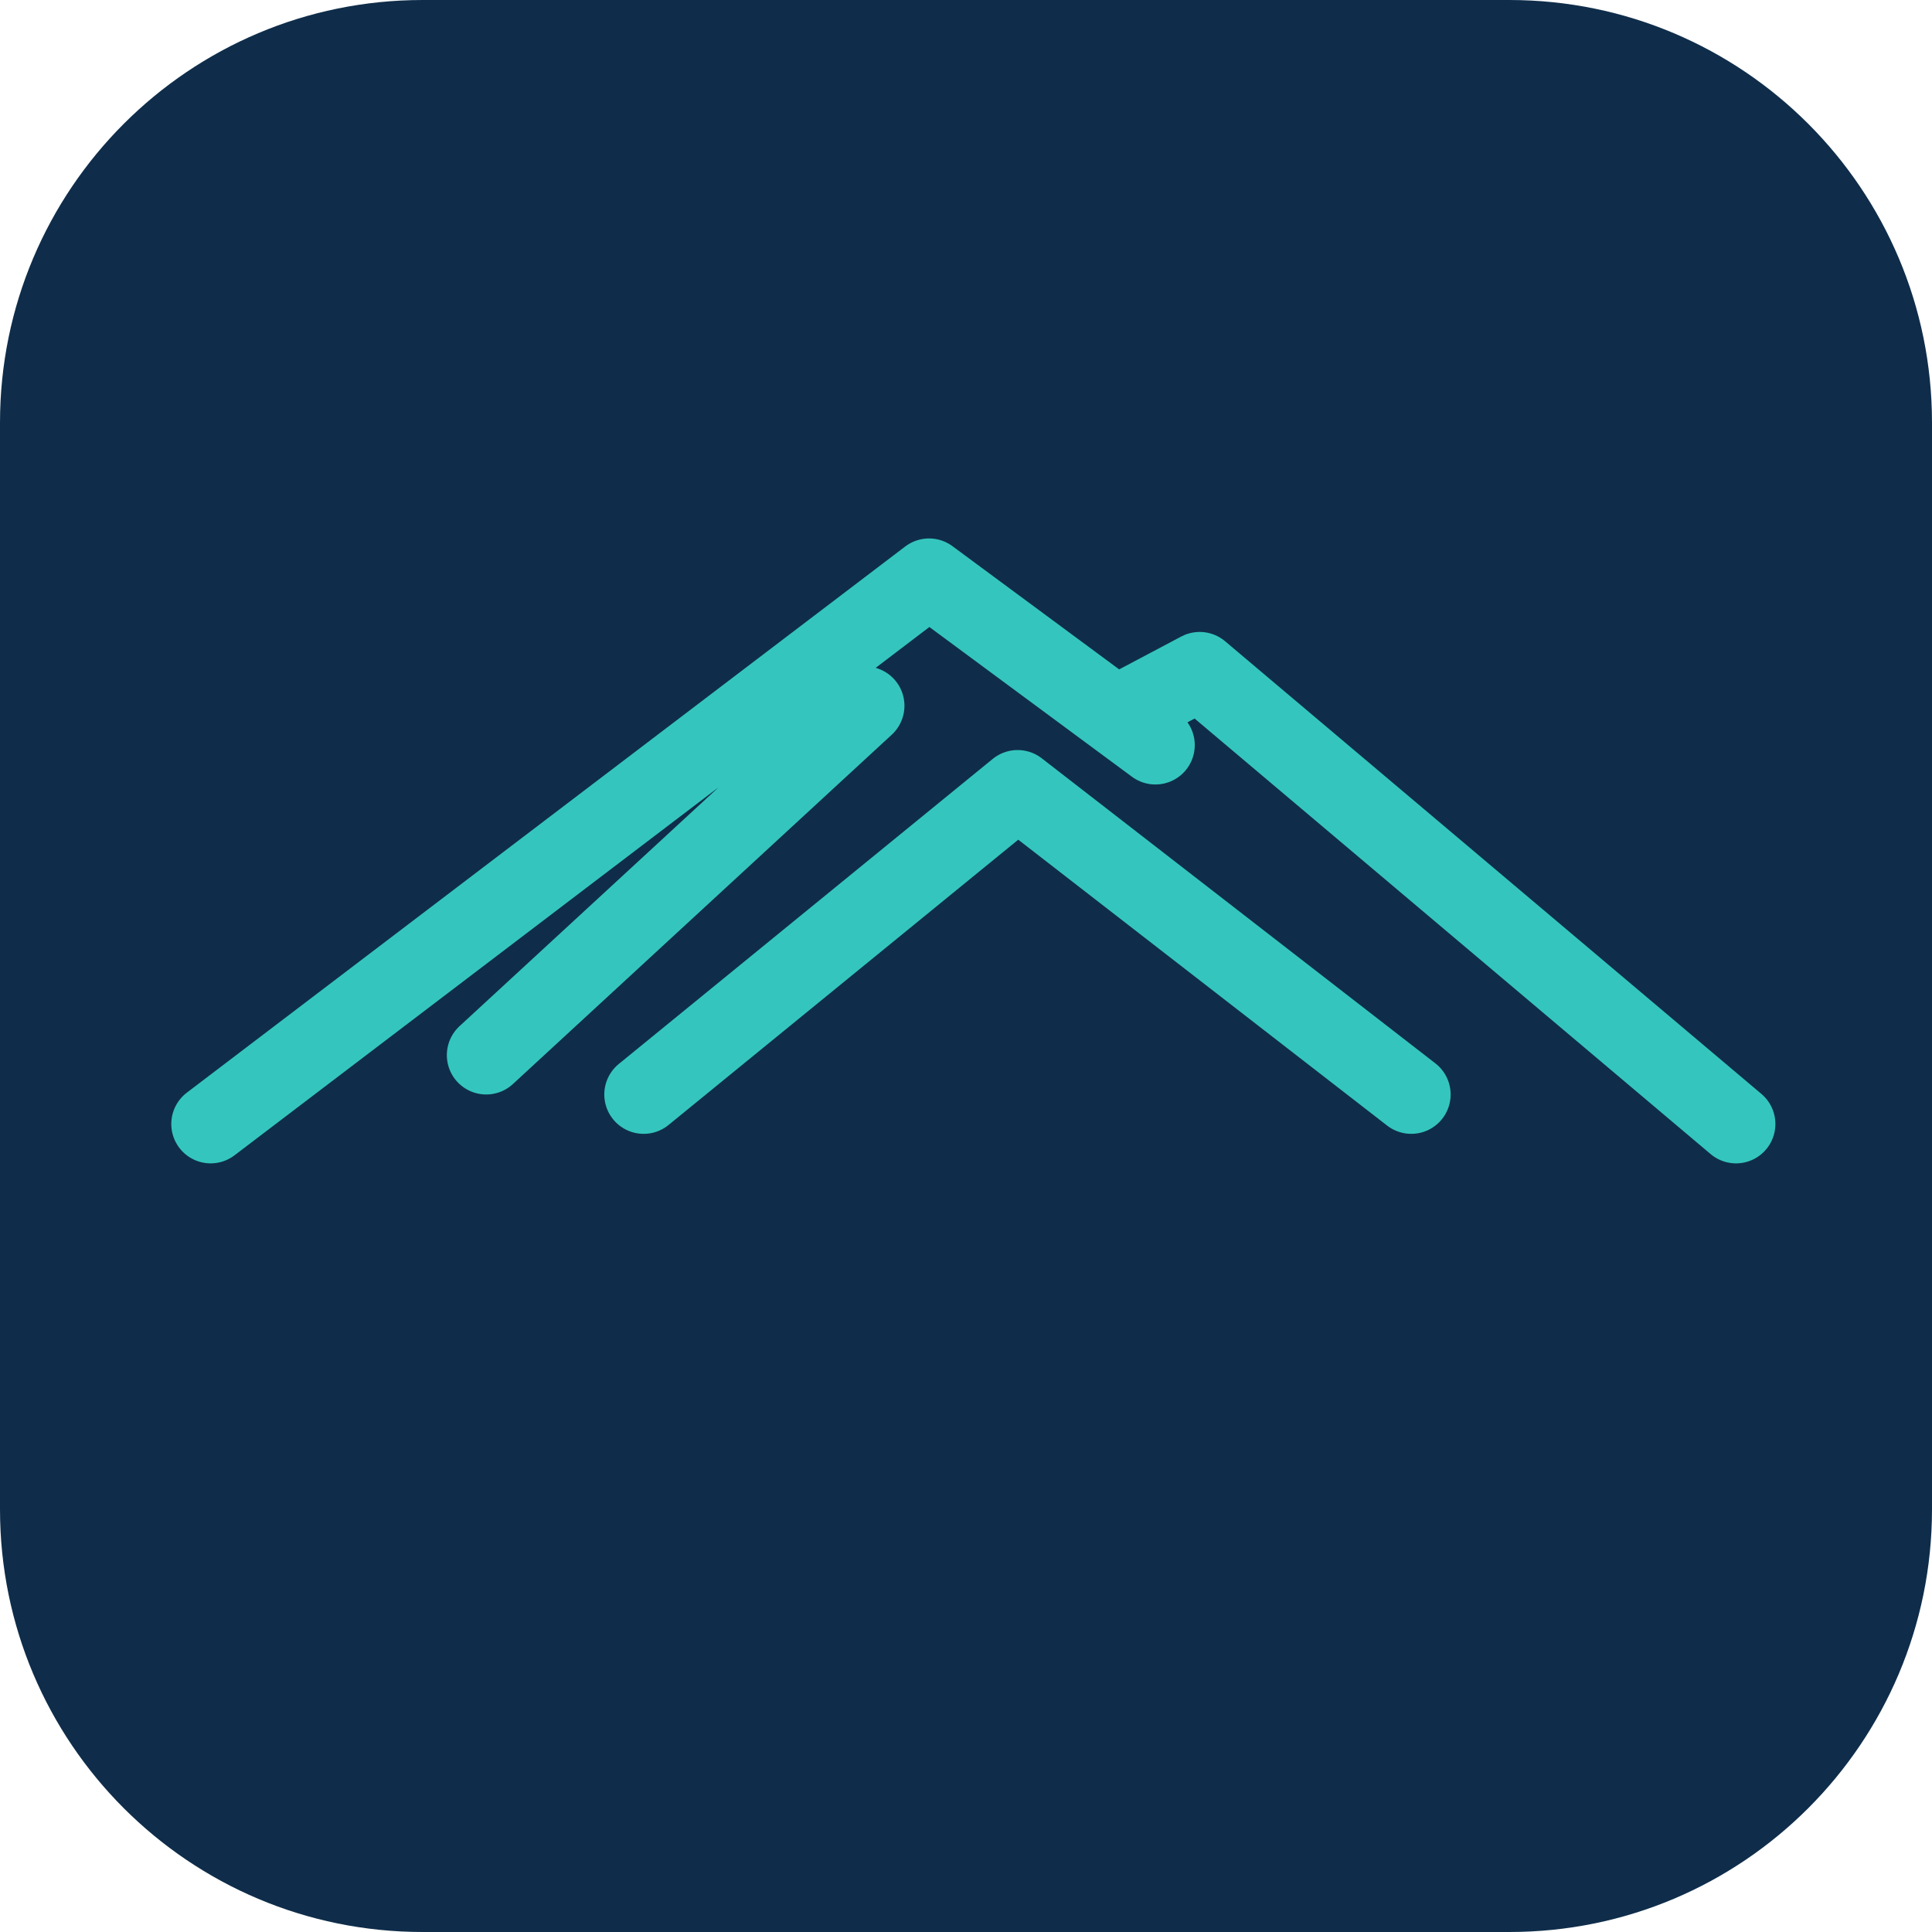
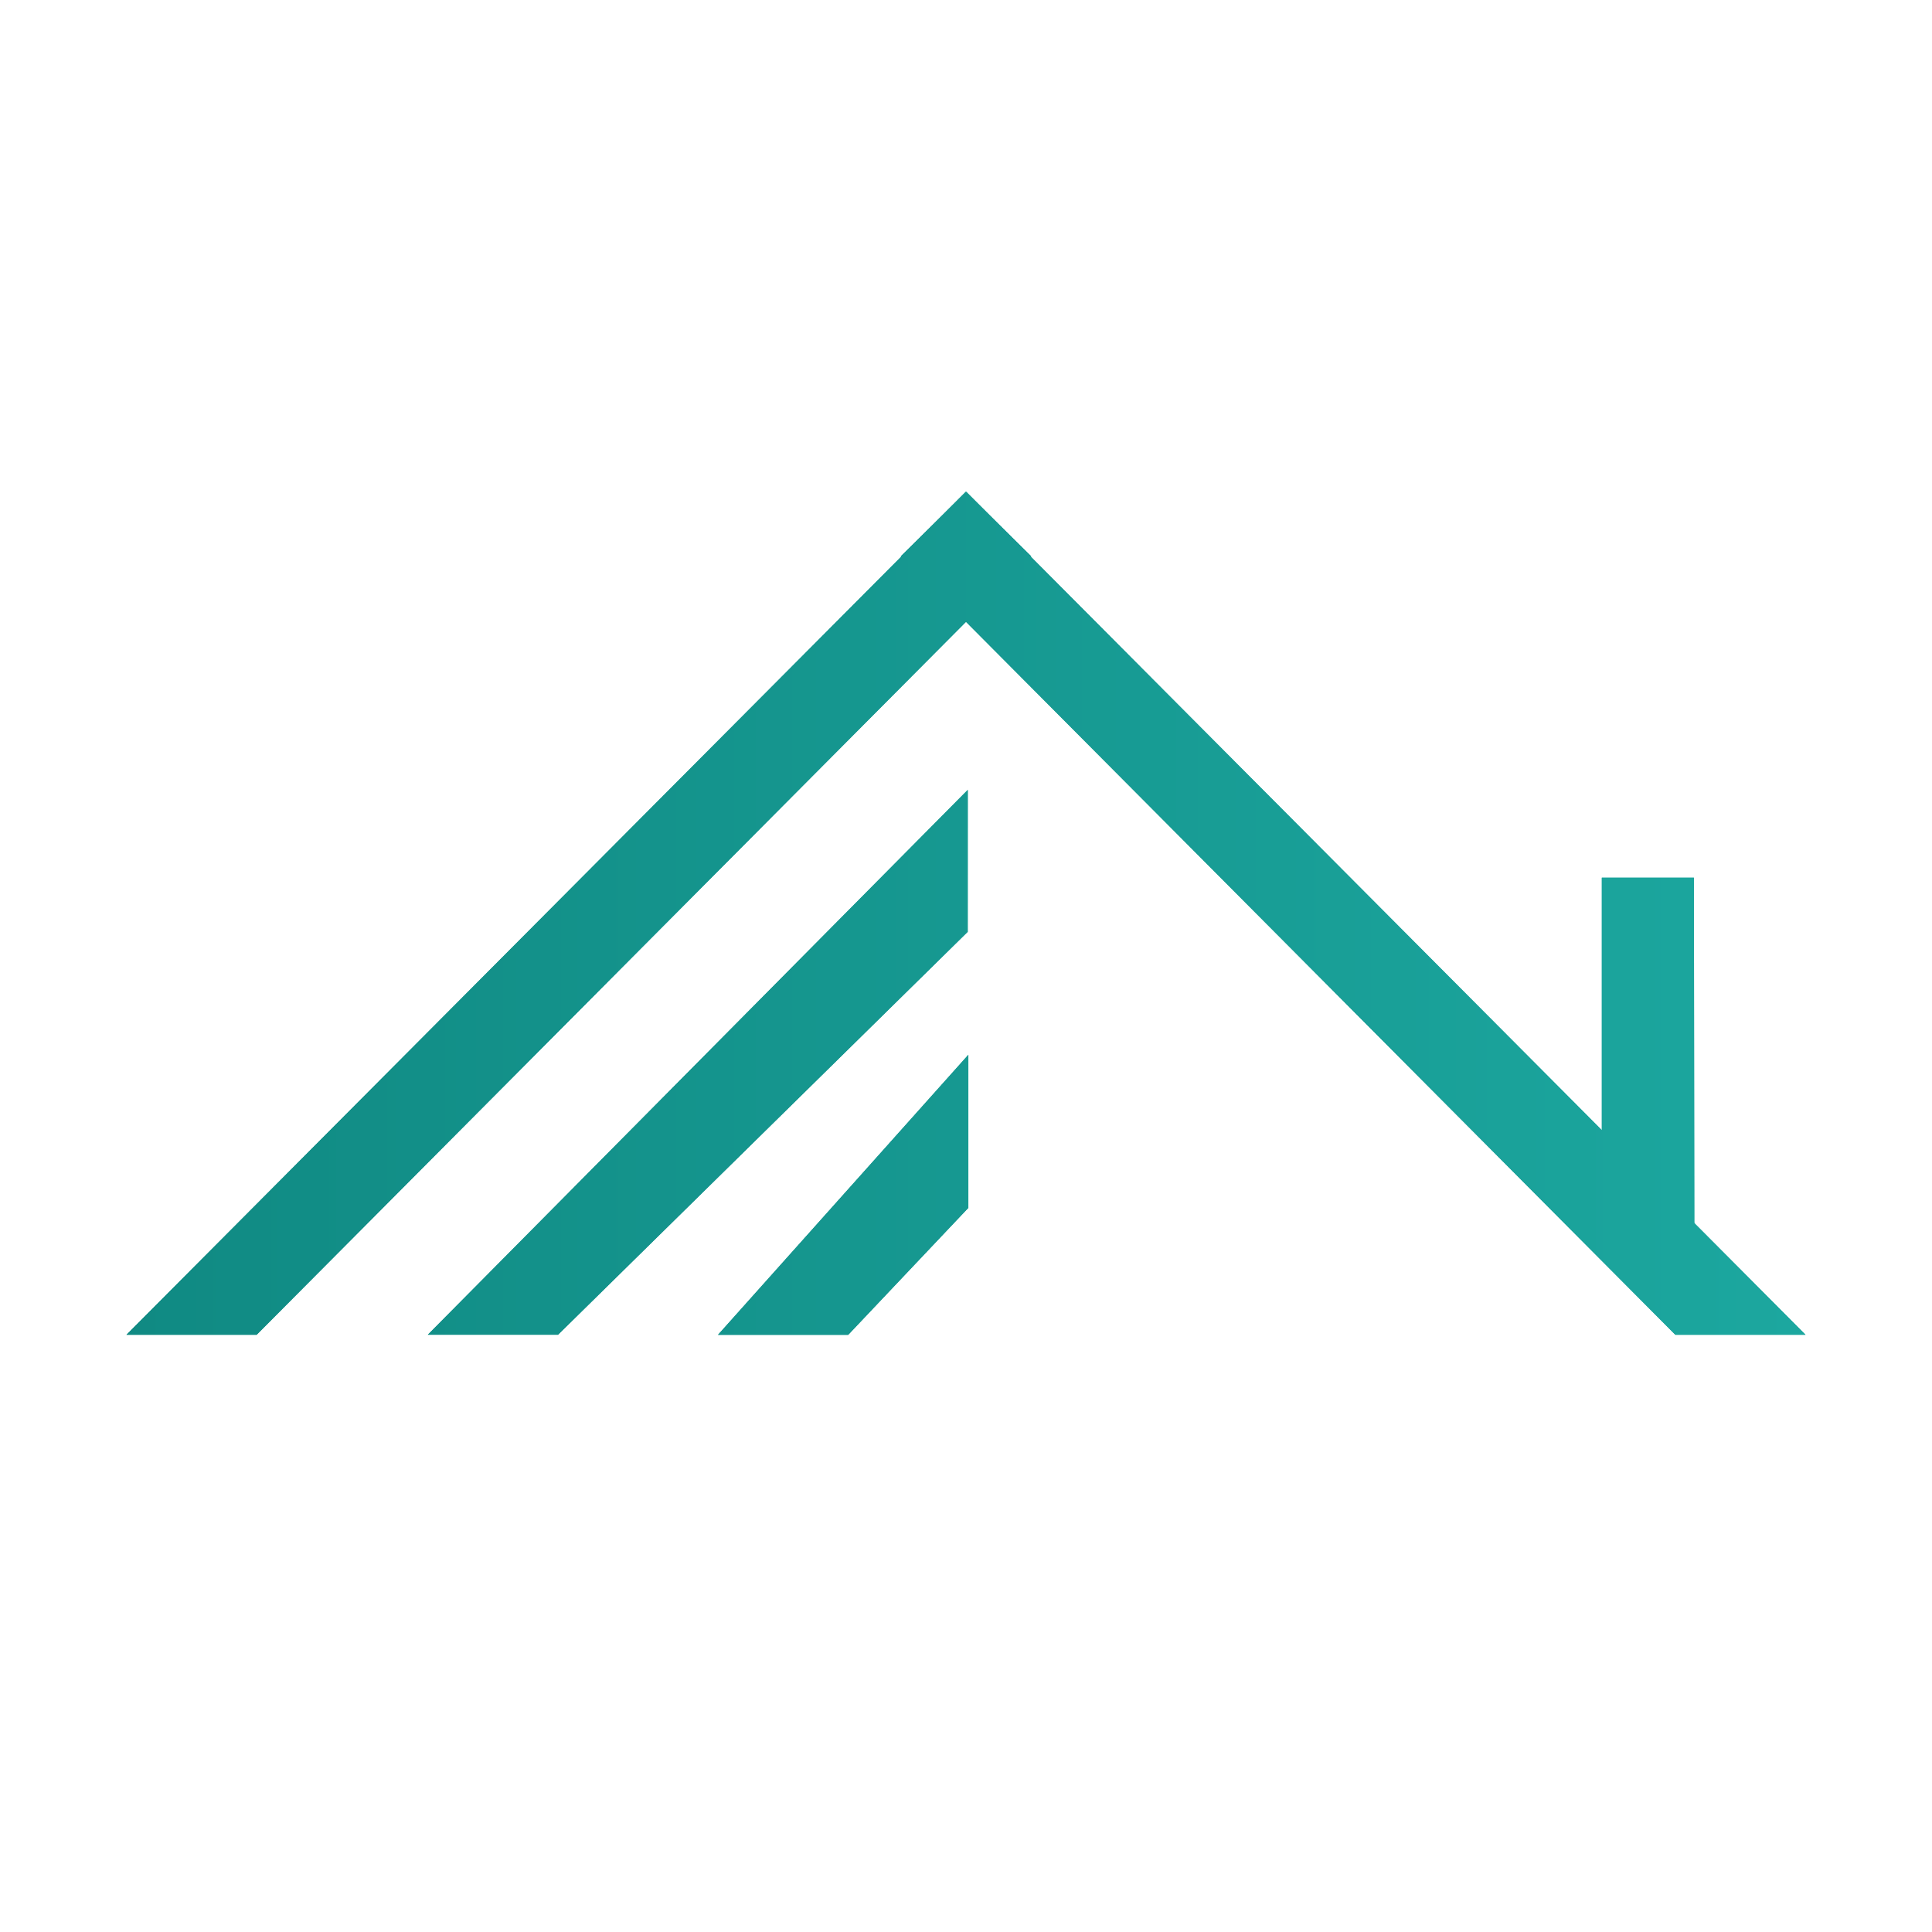
- <svg xmlns="http://www.w3.org/2000/svg" viewBox="0 0 64 64">
-   <rect width="64" height="64" rx="14" fill="#0F2D4A" />
-   <g transform="translate(6 18) scale(.163)" fill="none" stroke="#34C6BE" stroke-width="16" stroke-linecap="round" stroke-linejoin="round">
-     <path d="M6 118 152 7l46 34M190 35l17-9 109 92M62 104 139 33M94 112 170 50l80 62" />
-   </g>
+ <svg xmlns="http://www.w3.org/2000/svg" width="550" height="550" viewBox="0 0 550 550" fill="none">
+   <path d="M36 379.981L274.94 140L293.562 158.366L73.071 379.977L36 379.981Z" fill="url(#paint0_linear_44005_21)" />
+   <path d="M36 379.981L274.94 140L293.562 158.366L73.071 379.977L36 379.981Z" fill="url(#paint1_linear_44005_21)" />
+   <path d="M121.79 379.969L275.501 224.866L275.488 265.27L158.861 379.966L121.79 379.969Z" fill="url(#paint2_linear_44005_21)" />
+   <path d="M121.79 379.969L275.501 224.866L275.488 265.27L158.861 379.966L121.79 379.969Z" fill="url(#paint3_linear_44005_21)" />
+   <path d="M204.394 380L275.667 300.275V343.855L241.465 379.997L204.394 380Z" fill="url(#paint4_linear_44005_21)" />
+   <path d="M204.394 380L275.667 300.275V343.855L241.465 379.997L204.394 380Z" fill="url(#paint5_linear_44005_21)" />
+   <path d="M514 379.981L275.06 140L256.438 158.366L476.929 379.977L514 379.981Z" fill="url(#paint6_linear_44005_21)" />
+   <path d="M514 379.981L275.06 140L256.438 158.366L476.929 379.977L514 379.981Z" fill="url(#paint7_linear_44005_21)" />
+   <path d="M482.342 353.833L482.22 249.861H456.007V345.84L482.342 353.833Z" fill="url(#paint8_linear_44005_21)" />
+   <path d="M482.342 353.833L482.22 249.861H456.007V345.84L482.342 353.833Z" fill="url(#paint9_linear_44005_21)" />
+   <defs>
+     <linearGradient id="paint0_linear_44005_21" x1="514" y1="260" x2="36" y2="260" gradientUnits="userSpaceOnUse">
+       <stop stop-color="#1CA79F" />
+       <stop offset="1" stop-color="#108A83" />
+     </linearGradient>
+     <linearGradient id="paint1_linear_44005_21" x1="514" y1="260" x2="36" y2="260" gradientUnits="userSpaceOnUse">
+       <stop stop-color="#1CA79F" />
+       <stop offset="1" stop-color="#108A83" />
+     </linearGradient>
+     <linearGradient id="paint2_linear_44005_21" x1="514" y1="260" x2="36" y2="260" gradientUnits="userSpaceOnUse">
+       <stop stop-color="#1CA79F" />
+       <stop offset="1" stop-color="#108A83" />
+     </linearGradient>
+     <linearGradient id="paint3_linear_44005_21" x1="514" y1="260" x2="36" y2="260" gradientUnits="userSpaceOnUse">
+       <stop stop-color="#1CA79F" />
+       <stop offset="1" stop-color="#108A83" />
+     </linearGradient>
+     <linearGradient id="paint4_linear_44005_21" x1="514" y1="260" x2="36" y2="260" gradientUnits="userSpaceOnUse">
+       <stop stop-color="#1CA79F" />
+       <stop offset="1" stop-color="#108A83" />
+     </linearGradient>
+     <linearGradient id="paint5_linear_44005_21" x1="514" y1="260" x2="36" y2="260" gradientUnits="userSpaceOnUse">
+       <stop stop-color="#1CA79F" />
+       <stop offset="1" stop-color="#108A83" />
+     </linearGradient>
+     <linearGradient id="paint6_linear_44005_21" x1="514" y1="260" x2="36" y2="260" gradientUnits="userSpaceOnUse">
+       <stop stop-color="#1CA79F" />
+       <stop offset="1" stop-color="#108A83" />
+     </linearGradient>
+     <linearGradient id="paint7_linear_44005_21" x1="514" y1="260" x2="36" y2="260" gradientUnits="userSpaceOnUse">
+       <stop stop-color="#1CA79F" />
+       <stop offset="1" stop-color="#108A83" />
+     </linearGradient>
+     <linearGradient id="paint8_linear_44005_21" x1="514" y1="260" x2="36" y2="260" gradientUnits="userSpaceOnUse">
+       <stop stop-color="#1CA79F" />
+       <stop offset="1" stop-color="#108A83" />
+     </linearGradient>
+     <linearGradient id="paint9_linear_44005_21" x1="514" y1="260" x2="36" y2="260" gradientUnits="userSpaceOnUse">
+       <stop stop-color="#1CA79F" />
+       <stop offset="1" stop-color="#108A83" />
+     </linearGradient>
+   </defs>
</svg>
